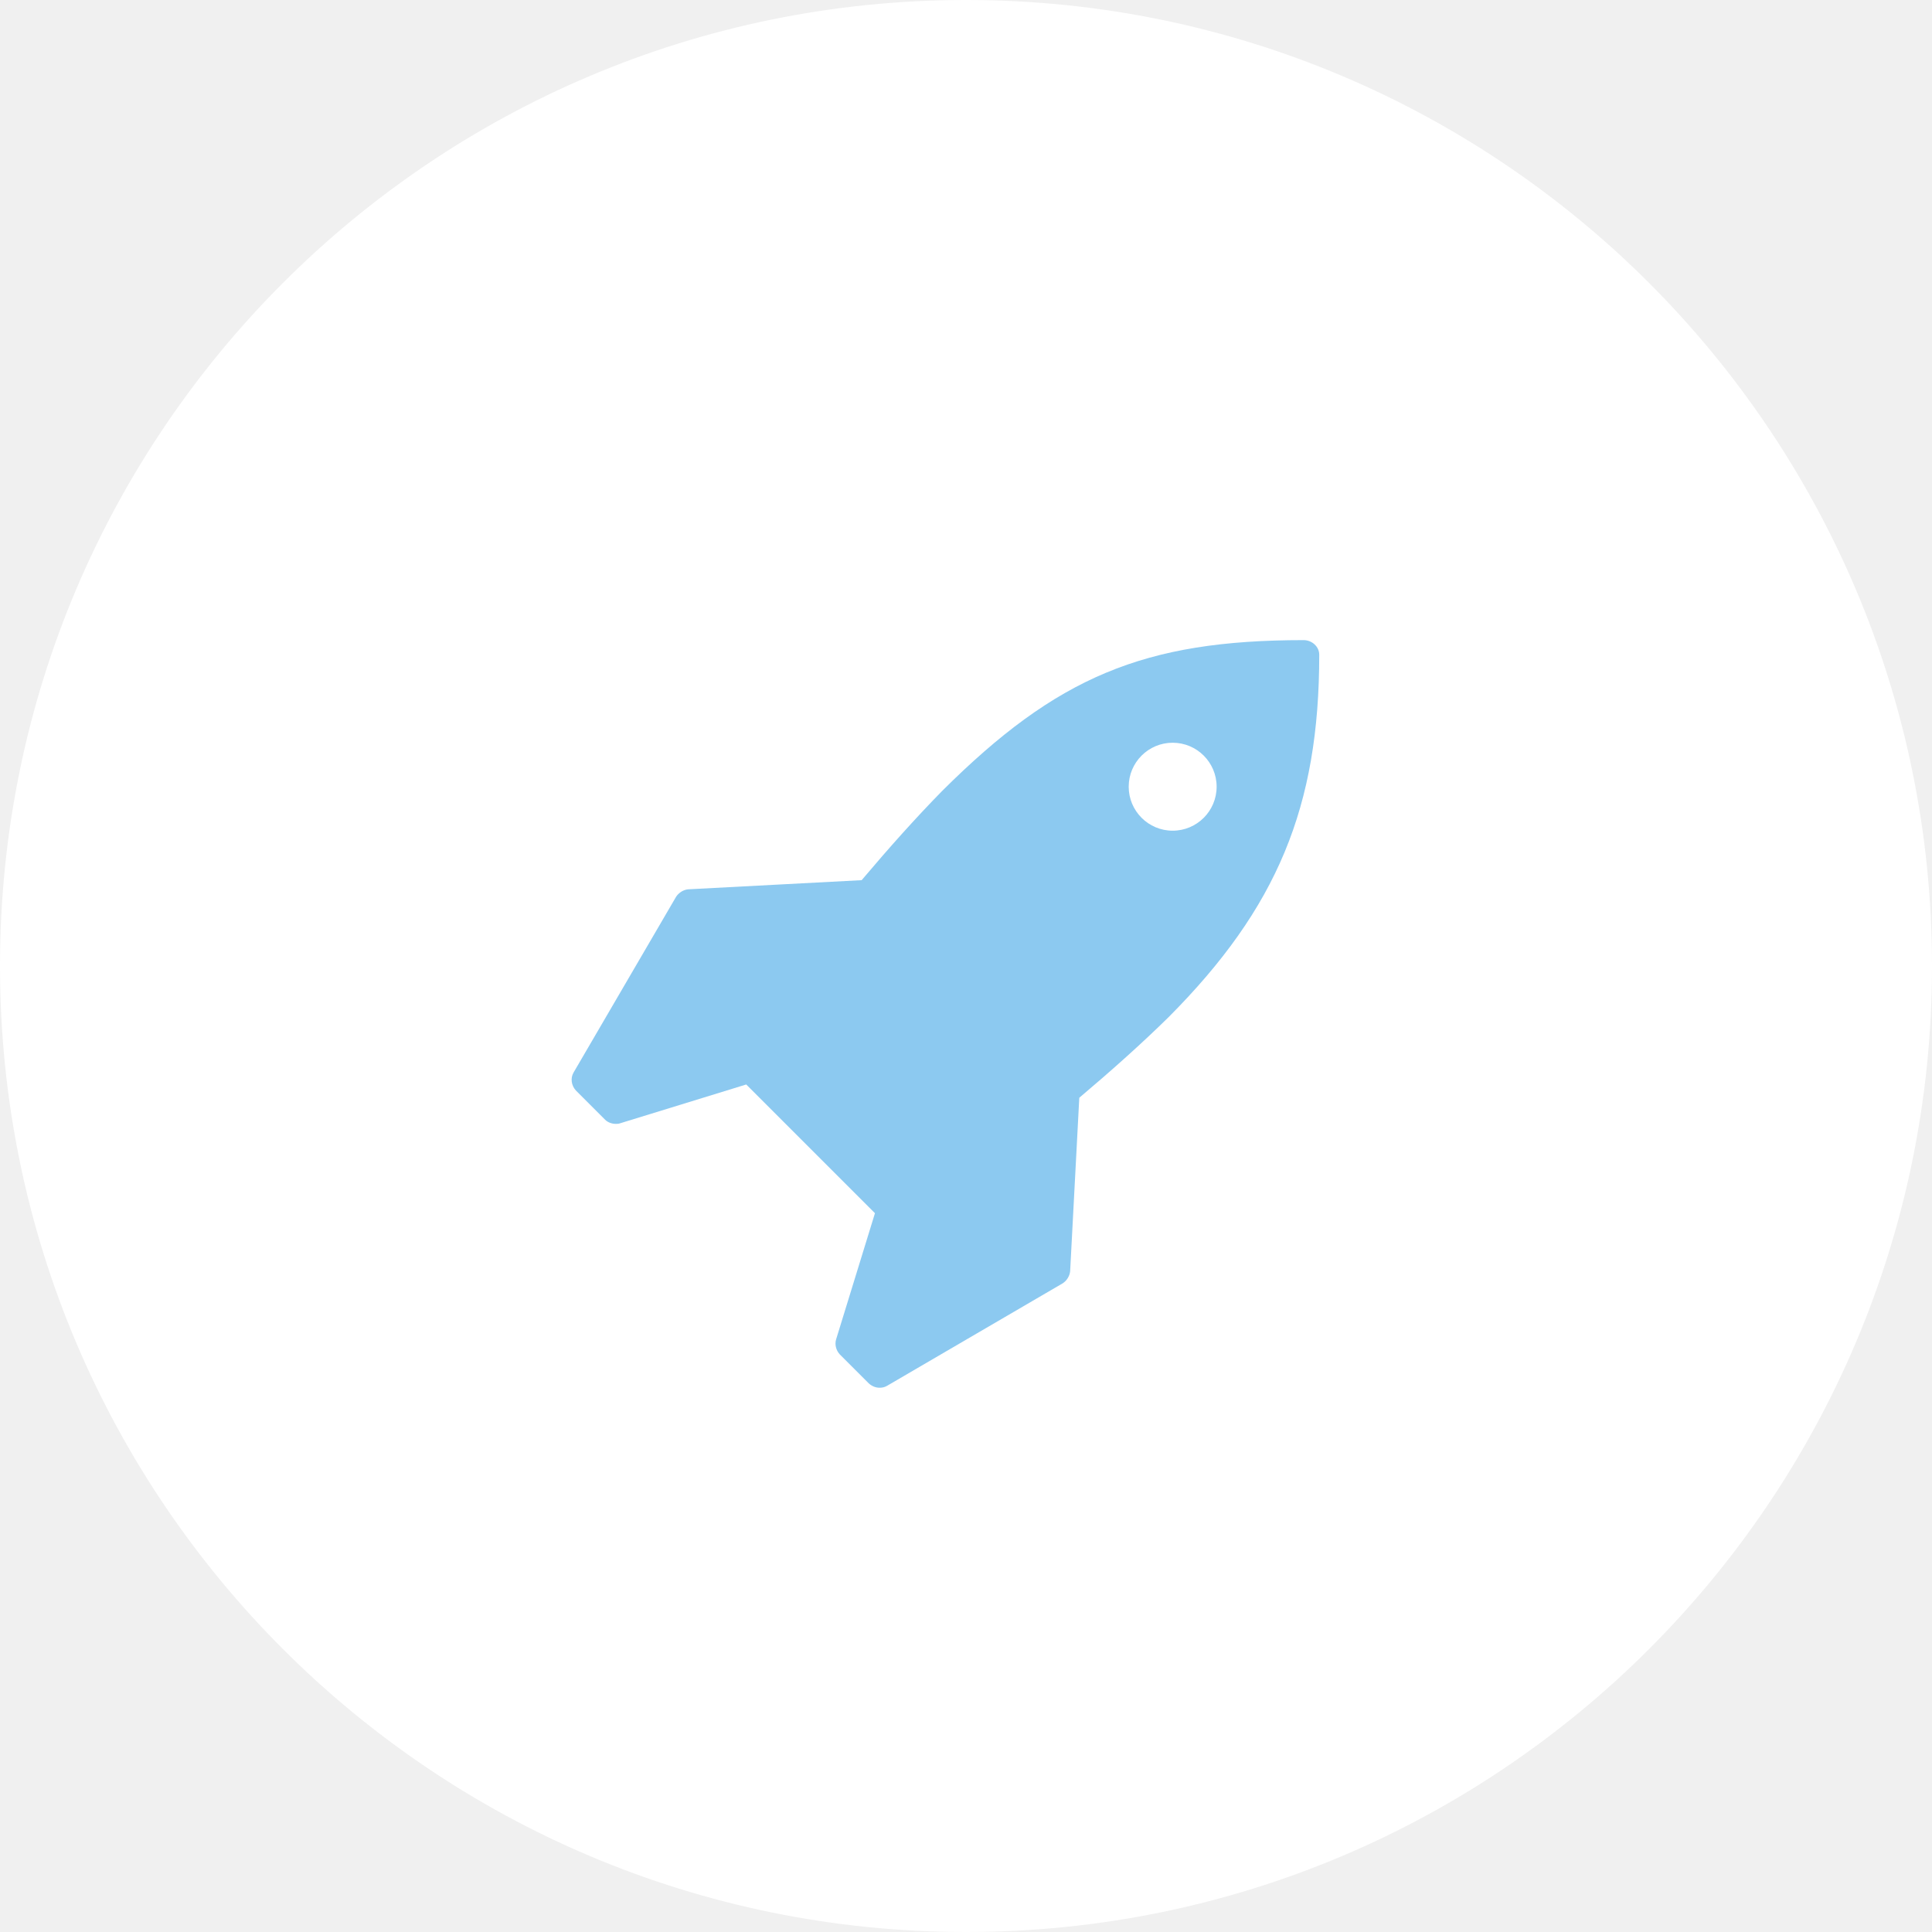
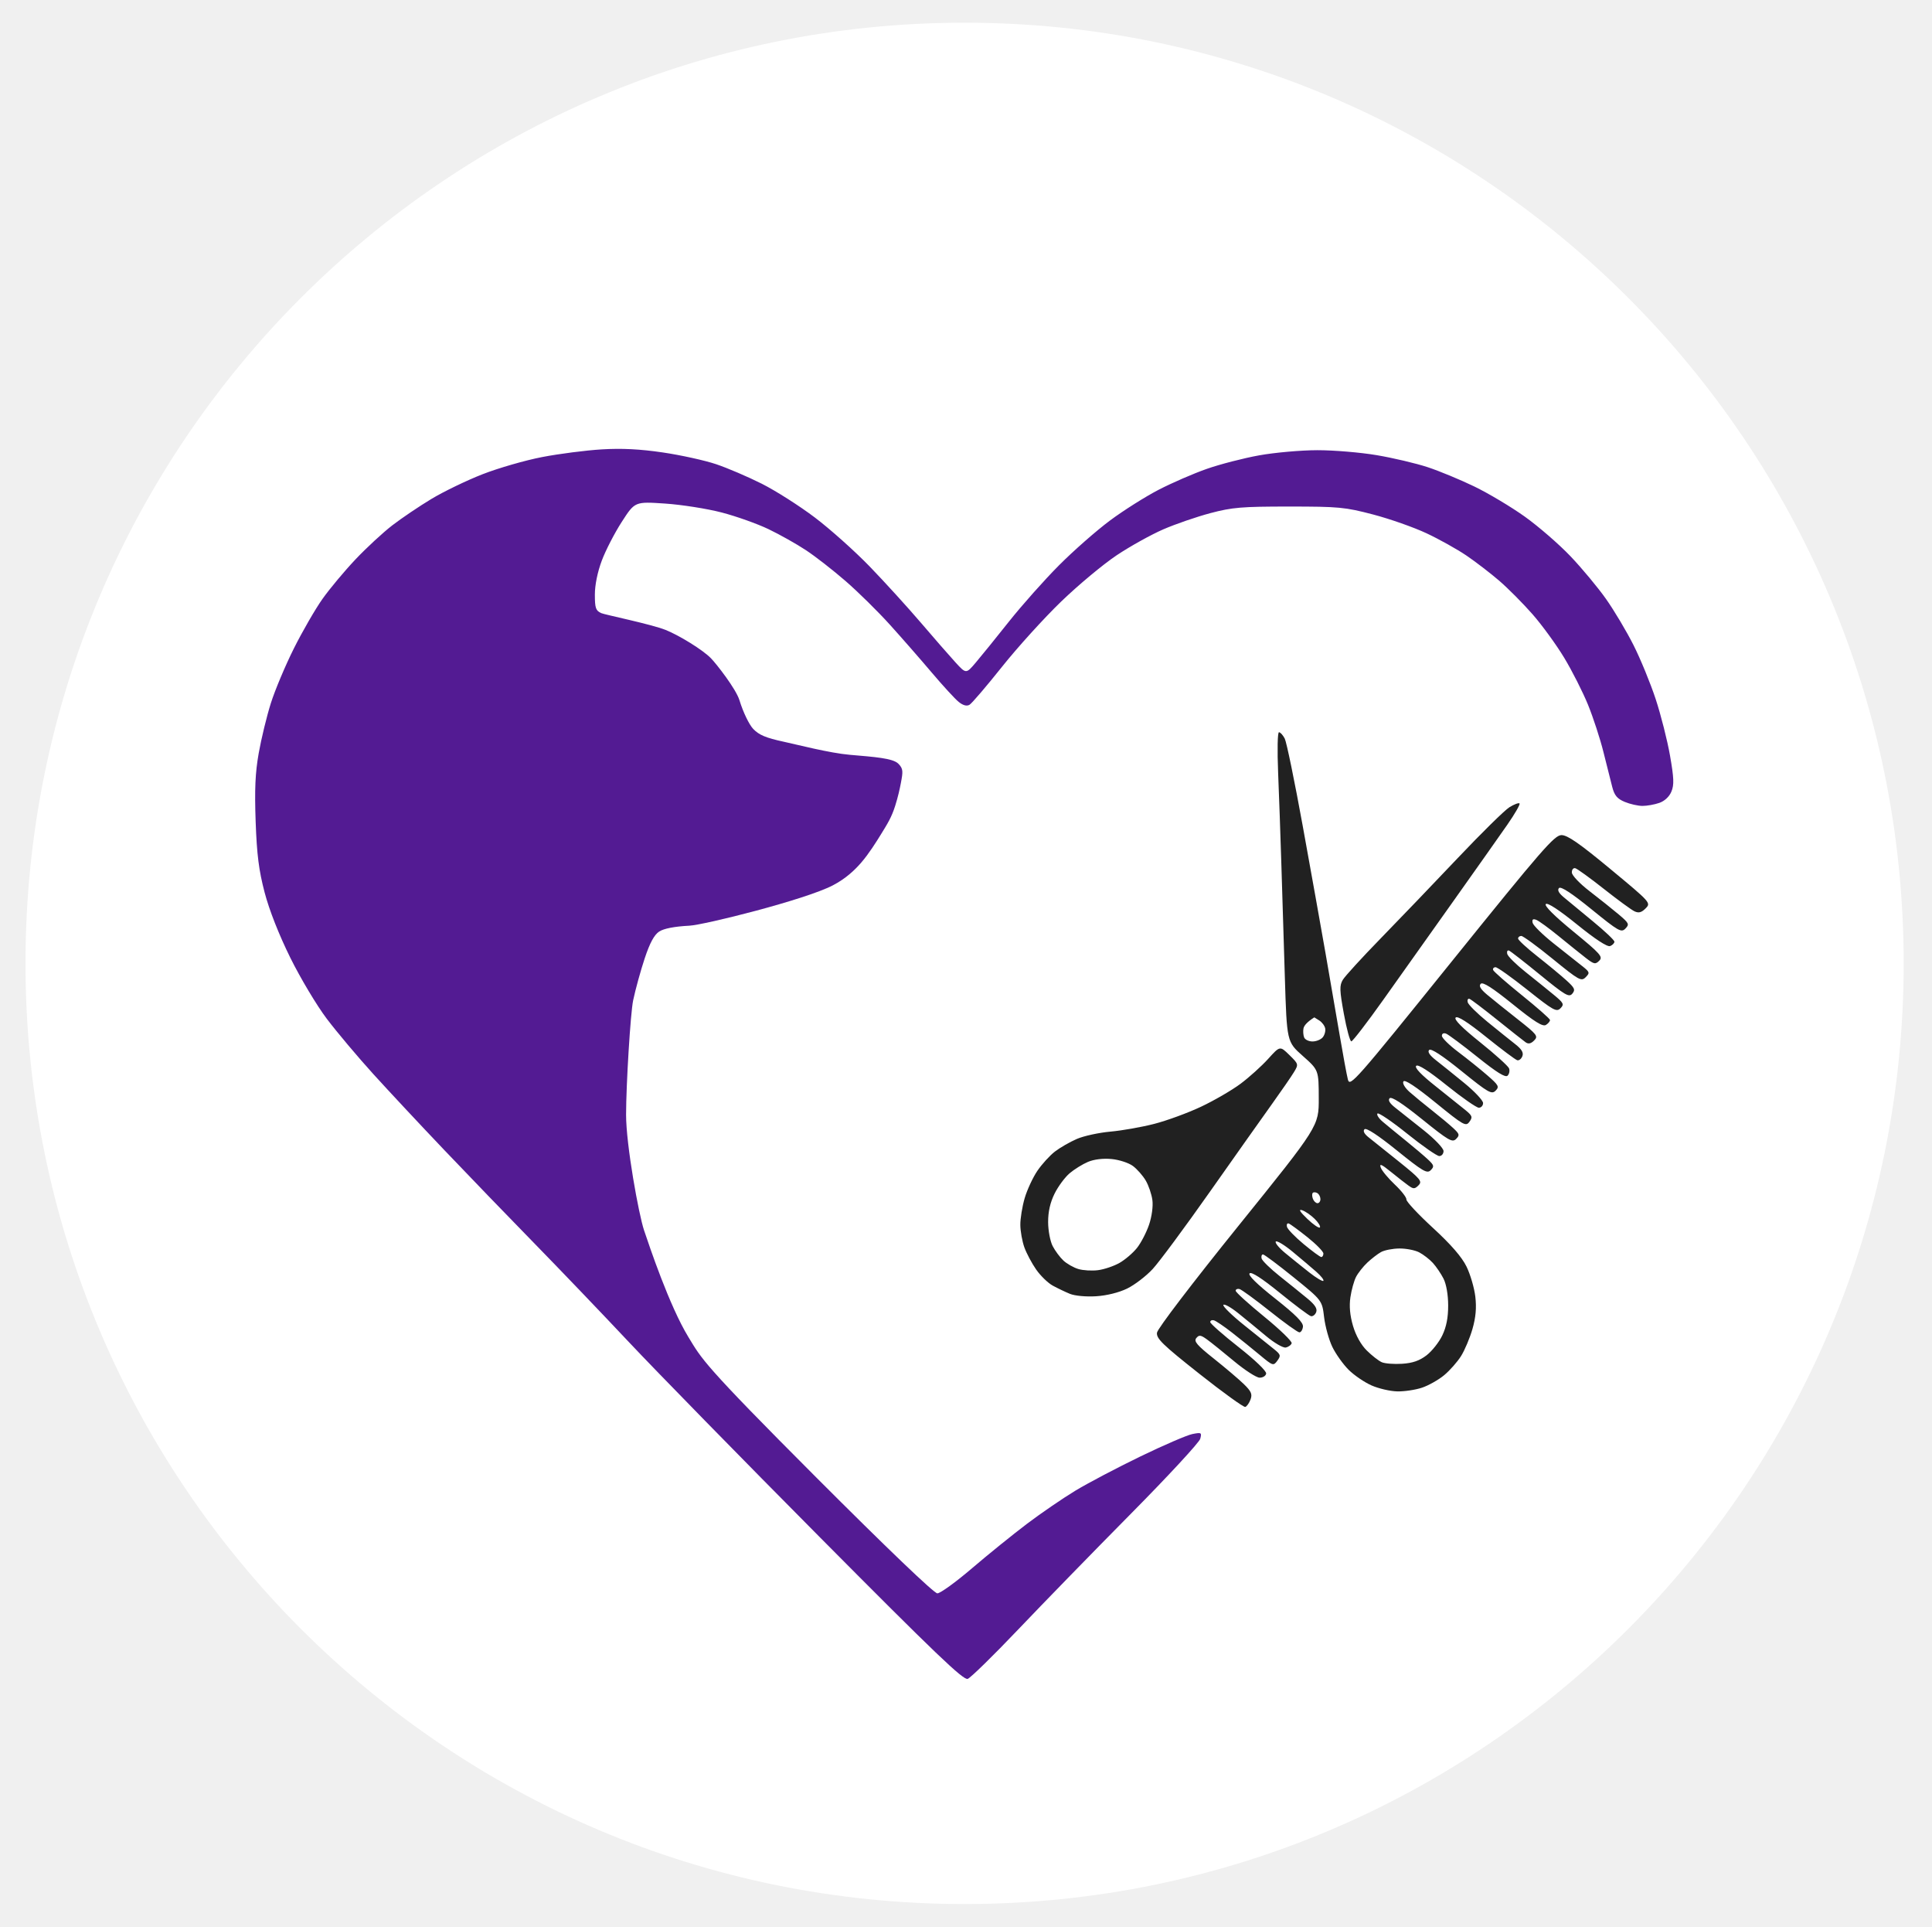
- <svg xmlns="http://www.w3.org/2000/svg" version="1.1" id="Layer_1" x="0px" y="0px" width="85px" height="85px" viewBox="0 0 80 80" enable-background="new 0 0 80 80" xml:space="preserve">
-   <g>
-     <path fill="#FFFFFF" d="M40,0c22.091,0,40,17.909,40,40S62.091,80,40,80S0,62.091,0,40S17.909,0,40,0z" />
-   </g>
-   <g>
-     <path fill="#8cc9f0" d="M50.378,32.576c0,1.005-0.815,1.821-1.821,1.821c-1.005,0-1.82-0.816-1.82-1.821    c0-1.005,0.815-1.821,1.82-1.821C49.563,30.755,50.378,31.571,50.378,32.576z M54.627,27.113c0-0.341-0.304-0.607-0.646-0.607    c-6.601,0-10.223,1.518-14.964,6.241c-1.081,1.1-2.2,2.352-3.338,3.699l-7.188,0.379c-0.19,0.019-0.379,0.133-0.493,0.304    l-4.249,7.284c-0.133,0.228-0.095,0.53,0.095,0.739l1.214,1.215c0.114,0.113,0.285,0.17,0.437,0.17c0.057,0,0.114,0,0.17-0.02    l5.235-1.611l5.33,5.33l-1.612,5.236c-0.057,0.209,0,0.437,0.152,0.606l1.214,1.214c0.133,0.114,0.284,0.171,0.436,0.171    c0.114,0,0.208-0.021,0.304-0.075l7.283-4.25c0.171-0.113,0.284-0.304,0.305-0.492l0.379-7.19c1.347-1.138,2.599-2.257,3.699-3.339    C52.882,37.603,54.627,33.411,54.627,27.113z" />
-   </g>
+ <svg xmlns="http://www.w3.org/2000/svg" width="341px" height="340px" viewBox="0 0 341 340" version="1.1">
+   <path id="Ellipse" d="M336 170 C336 78.324 261.791 4.006 170.25 4.006 78.709 4.006 4.5 78.324 4.5 170 4.5 261.676 78.709 335.994 170.25 335.994 261.791 335.994 336 261.676 336 170 Z" fill="#ffffff" fill-opacity="1" stroke="none" />
+   <path id="Logo-3" d="M170.801 296.259 C170.037 296.531 165.083 291.793 144.794 271.359 131.009 257.476 115.812 241.949 111.022 236.854 106.233 231.759 98.678 223.872 94.235 219.328 89.792 214.784 82.722 207.46 78.523 203.054 74.324 198.648 68.64 192.564 65.89 189.534 63.141 186.505 59.443 182.111 57.674 179.77 55.904 177.429 53.008 172.584 51.239 169.004 49.228 164.935 47.529 160.617 46.707 157.487 45.682 153.579 45.334 150.834 45.123 144.985 44.922 139.293 45.047 136.385 45.665 132.894 46.113 130.365 47.072 126.415 47.797 124.114 48.521 121.814 50.355 117.453 51.87 114.424 53.386 111.394 55.665 107.452 56.935 105.663 58.205 103.873 60.82 100.745 62.745 98.711 64.67 96.677 67.589 93.977 69.231 92.711 70.873 91.445 73.989 89.342 76.154 88.039 78.319 86.736 82.375 84.777 85.167 83.686 87.96 82.595 92.696 81.23 95.693 80.653 98.69 80.076 103.415 79.467 106.193 79.3 109.755 79.085 112.94 79.245 116.995 79.843 120.157 80.308 124.38 81.238 126.379 81.908 128.377 82.578 132.014 84.133 134.459 85.363 136.905 86.593 141.12 89.276 143.825 91.324 146.531 93.372 150.89 97.267 153.513 99.979 156.135 102.691 160.185 107.138 162.513 109.861 164.84 112.584 167.593 115.739 168.629 116.871 170.514 118.93 170.514 118.93 172.217 116.927 173.154 115.826 175.794 112.566 178.083 109.684 180.372 106.802 184.345 102.335 186.912 99.759 189.479 97.182 193.529 93.624 195.912 91.852 198.295 90.08 202.157 87.64 204.495 86.43 206.832 85.22 210.657 83.56 212.995 82.741 215.332 81.922 219.495 80.847 222.245 80.352 224.995 79.857 229.607 79.448 232.495 79.443 235.382 79.438 240.107 79.833 242.995 80.321 245.882 80.808 249.932 81.763 251.995 82.443 254.057 83.123 257.77 84.661 260.245 85.86 262.72 87.06 266.712 89.444 269.117 91.159 271.522 92.875 275.15 96.018 277.178 98.144 279.207 100.271 282.042 103.677 283.477 105.714 284.913 107.75 287.093 111.412 288.323 113.851 289.552 116.29 291.311 120.571 292.23 123.365 293.15 126.159 294.288 130.643 294.758 133.329 295.453 137.295 295.5 138.49 295.007 139.681 294.635 140.582 293.811 141.354 292.873 141.681 292.033 141.975 290.697 142.214 289.904 142.214 289.111 142.214 287.697 141.894 286.76 141.502 285.432 140.947 284.949 140.369 284.563 138.873 284.291 137.819 283.592 135.045 283.01 132.707 282.428 130.37 281.203 126.619 280.288 124.372 279.373 122.125 277.487 118.4 276.095 116.093 274.704 113.786 272.187 110.326 270.502 108.404 268.816 106.482 266.172 103.82 264.625 102.488 263.078 101.156 260.474 99.156 258.838 98.043 257.202 96.931 254.03 95.16 251.788 94.108 249.547 93.056 245.303 91.563 242.357 90.791 237.396 89.49 236.302 89.387 227.512 89.387 219.179 89.387 217.488 89.528 213.634 90.549 211.22 91.189 207.485 92.474 205.335 93.405 203.185 94.337 199.484 96.393 197.11 97.974 194.737 99.556 190.328 103.228 187.313 106.135 184.298 109.041 179.587 114.236 176.844 117.678 174.1 121.121 171.524 124.132 171.119 124.369 170.634 124.654 169.986 124.483 169.218 123.869 168.577 123.356 166.432 121.021 164.45 118.68 162.469 116.339 159.137 112.53 157.046 110.216 154.955 107.901 151.448 104.448 149.252 102.542 147.057 100.636 143.907 98.182 142.252 97.09 140.598 95.997 137.624 94.326 135.644 93.376 133.663 92.427 129.939 91.102 127.368 90.433 124.797 89.764 120.301 89.056 117.377 88.86 112.06 88.503 112.06 88.503 109.757 92.068 108.491 94.029 106.901 97.105 106.225 98.906 105.463 100.932 104.995 103.227 104.995 104.932 104.995 107.302 105.151 107.756 106.12 108.195 106.738 108.476 114.914 110.134 117.497 111.167 119.822 112.097 124.021 114.647 125.497 116.174 126.488 117.2 129.91 121.575 130.522 123.584 131.147 125.637 132.206 127.843 132.939 128.623 133.943 129.69 135.192 130.214 138.345 130.891 140.601 131.376 146.402 132.886 150 133.196 154.302 133.567 157.58 133.787 158.552 134.76 159.448 135.658 159.386 136.17 158.999 138.205 158.807 139.214 158.523 140.549 157.997 142.212 157.356 144.238 156.643 145.358 155.497 147.219 154.683 148.541 153.351 150.667 152 152.224 150.826 153.576 149.272 155.047 146.998 156.232 142.109 158.78 124.302 163.215 121.673 163.351 119.041 163.487 117.157 163.852 116.346 164.385 115.467 164.962 114.7 166.382 113.792 169.114 113.077 171.261 112.16 174.594 111.753 176.519 111.275 178.778 110.509 191.428 110.503 196.691 110.498 202.024 112.75 214.361 113.675 217.101 114.599 219.84 118.128 230.415 121.51 235.956 123.891 239.859 123.979 240.598 144.021 260.665 156.502 273.162 164.867 281.169 165.442 281.169 165.96 281.169 168.715 279.175 171.564 276.738 174.413 274.302 178.78 270.771 181.268 268.893 183.755 267.016 187.59 264.39 189.788 263.059 191.987 261.728 197.152 259.009 201.265 257.018 205.379 255.027 209.511 253.245 210.448 253.059 212.049 252.741 212.134 252.792 211.847 253.888 211.68 254.531 206.175 260.481 199.614 267.111 193.053 273.741 184.099 282.935 179.715 287.541 175.331 292.147 171.32 296.07 170.801 296.259 Z" fill="#531b93" fill-opacity="1" stroke="none" />
+   <path id="comb-and-scissor-2" d="M219.795 248.272 C219.516 248.366 215.861 245.73 211.672 242.414 205.185 237.28 204.078 236.205 204.209 235.17 204.297 234.472 210.418 226.446 218.568 216.342 232.775 198.731 232.775 198.731 232.762 193.78 232.75 188.829 232.75 188.829 229.94 186.333 227.129 183.838 227.129 183.838 226.776 172.423 226.582 166.146 226.301 157.066 226.153 152.247 226.005 147.428 225.751 140.274 225.59 136.35 225.425 132.331 225.49 129.215 225.74 129.214 225.984 129.214 226.443 129.72 226.76 130.338 227.078 130.957 228.504 137.883 229.929 145.728 231.354 153.574 233.17 163.709 233.964 168.251 234.758 172.794 235.885 179.325 236.47 182.766 237.054 186.208 237.699 189.68 237.902 190.483 238.254 191.875 239.096 190.919 256.239 169.656 272.18 149.884 274.365 147.37 275.607 147.367 276.663 147.364 278.784 148.836 284.218 153.34 291.369 159.269 291.42 159.325 290.454 160.297 289.724 161.031 289.233 161.162 288.495 160.817 287.953 160.564 285.519 158.784 283.086 156.862 280.653 154.941 278.381 153.296 278.037 153.208 277.693 153.12 277.421 153.459 277.432 153.961 277.443 154.476 278.813 155.919 280.58 157.277 282.3 158.598 284.602 160.436 285.697 161.359 287.524 162.902 287.621 163.106 286.89 163.858 286.157 164.613 285.685 164.344 280.882 160.442 277.423 157.632 275.501 156.375 275.171 156.705 274.839 157.037 275.102 157.568 275.955 158.292 276.661 158.891 278.972 160.8 281.091 162.535 283.209 164.271 284.943 165.907 284.944 166.172 284.945 166.437 284.603 166.786 284.184 166.948 283.701 167.135 281.583 165.753 278.366 163.15 275.177 160.569 273.134 159.233 272.836 159.534 272.537 159.834 274.334 161.626 277.7 164.384 282.494 168.313 282.959 168.836 282.273 169.527 281.586 170.218 281.34 170.165 279.853 169.007 278.943 168.298 276.796 166.573 275.083 165.174 273.37 163.775 271.6 162.489 271.15 162.318 270.565 162.095 270.383 162.244 270.51 162.842 270.608 163.301 272.266 164.932 274.195 166.465 276.123 167.998 278.377 169.782 279.203 170.43 280.602 171.529 280.648 171.665 279.874 172.443 279.1 173.222 278.708 173.004 274.062 169.219 271.322 166.986 268.823 165.16 268.51 165.161 268.197 165.162 267.942 165.368 267.943 165.62 267.943 165.872 269.465 167.276 271.325 168.741 273.185 170.206 275.488 172.11 276.443 172.973 277.932 174.318 278.085 174.654 277.521 175.338 276.939 176.043 276.289 175.664 271.839 172.027 269.075 169.768 266.598 167.837 266.333 167.738 266.068 167.638 265.93 167.901 266.026 168.323 266.123 168.745 267.565 170.175 269.232 171.502 270.899 172.829 273.147 174.643 274.227 175.534 275.998 176.994 276.116 177.23 275.421 177.929 274.727 178.628 274.155 178.309 269.611 174.691 266.839 172.485 264.301 170.679 263.971 170.68 263.641 170.681 263.447 170.903 263.54 171.173 263.632 171.443 265.92 173.447 268.624 175.627 271.328 177.807 273.557 179.77 273.577 179.988 273.598 180.206 273.277 180.598 272.866 180.86 272.299 181.22 270.878 180.335 266.998 177.204 263.39 174.293 261.721 173.23 261.349 173.605 260.976 173.98 261.313 174.551 262.489 175.538 263.406 176.309 265.83 178.254 267.875 179.862 271.309 182.562 271.531 182.848 270.782 183.602 270.213 184.174 269.763 184.272 269.276 183.928 268.894 183.658 266.624 181.865 264.231 179.943 261.838 178.021 259.654 176.367 259.377 176.267 259.1 176.167 258.952 176.43 259.048 176.852 259.144 177.273 260.716 178.834 262.541 180.32 264.367 181.807 266.574 183.58 267.447 184.261 268.572 185.137 268.937 185.752 268.702 186.37 268.52 186.85 268.114 187.176 267.8 187.095 267.486 187.013 265.023 185.172 262.327 183.003 259.06 180.374 257.259 179.227 256.927 179.561 256.594 179.896 258.033 181.35 261.244 183.923 263.893 186.046 266.19 188.117 266.347 188.526 266.505 188.934 266.391 189.513 266.094 189.812 265.707 190.202 264.203 189.272 260.77 186.521 258.139 184.412 255.648 182.558 255.235 182.4 254.792 182.232 254.488 182.393 254.496 182.793 254.502 183.167 255.799 184.444 257.378 185.631 258.956 186.818 261.259 188.667 262.495 189.74 264.522 191.498 264.667 191.765 263.971 192.465 263.275 193.165 262.688 192.828 257.97 189.015 254.546 186.248 252.57 184.958 252.247 185.28 251.924 185.602 252.334 186.223 253.439 187.085 254.366 187.808 256.618 189.619 258.443 191.11 260.269 192.601 261.764 194.192 261.765 194.647 261.766 195.101 261.429 195.473 261.017 195.474 260.604 195.475 258.057 193.702 255.357 191.533 252.148 188.955 250.277 187.76 249.958 188.082 249.638 188.403 250.819 189.644 253.367 191.664 255.511 193.363 257.887 195.265 258.648 195.889 259.869 196.892 259.952 197.133 259.354 197.955 258.723 198.825 258.334 198.605 253.371 194.567 249.883 191.73 247.94 190.449 247.705 190.832 247.498 191.169 247.963 191.96 248.807 192.707 249.611 193.417 251.394 194.883 252.77 195.964 254.147 197.045 255.83 198.448 256.511 199.081 257.612 200.106 257.666 200.316 257 200.987 256.334 201.657 255.672 201.274 251.012 197.518 247.517 194.702 245.608 193.464 245.275 193.799 244.942 194.134 245.274 194.692 246.272 195.476 247.096 196.122 249.348 197.907 251.276 199.443 253.235 201.002 254.784 202.625 254.786 203.119 254.787 203.605 254.45 204.003 254.038 204.004 253.625 204.005 251.083 202.235 248.387 200.07 245.692 197.905 243.325 196.297 243.128 196.495 242.931 196.694 243.342 197.343 244.042 197.938 244.741 198.532 246.545 200.012 248.05 201.227 249.555 202.442 251.344 203.957 252.025 204.594 253.116 205.615 253.176 205.84 252.527 206.493 251.878 207.146 251.17 206.733 246.552 203.011 243.205 200.313 241.141 198.963 240.835 199.271 240.529 199.579 240.794 200.097 241.569 200.705 242.236 201.228 244.664 203.17 246.964 205.021 250.73 208.052 251.069 208.462 250.377 209.159 249.71 209.83 249.477 209.839 248.622 209.23 248.08 208.843 246.67 207.742 245.488 206.783 243.829 205.436 243.423 205.267 243.704 206.037 243.903 206.585 245.021 207.932 246.186 209.031 247.352 210.13 248.274 211.317 248.235 211.669 248.196 212.021 250.293 214.267 252.895 216.66 256.107 219.615 258.017 221.815 258.847 223.517 259.519 224.894 260.217 227.28 260.397 228.818 260.627 230.781 260.476 232.479 259.892 234.512 259.433 236.106 258.528 238.256 257.879 239.291 257.23 240.326 255.886 241.848 254.891 242.673 253.896 243.499 252.138 244.49 250.986 244.876 249.834 245.262 247.871 245.556 246.625 245.53 245.378 245.504 243.332 245.031 242.078 244.479 240.823 243.927 239.003 242.684 238.032 241.717 237.062 240.751 235.772 238.94 235.166 237.693 234.56 236.446 233.903 234.085 233.707 232.446 233.351 229.466 233.351 229.466 228.341 225.415 225.585 223.187 223.146 221.362 222.919 221.361 222.693 221.359 222.581 221.677 222.671 222.068 222.761 222.458 224.198 223.862 225.865 225.189 227.532 226.516 229.737 228.295 230.765 229.143 232.092 230.237 232.54 230.934 232.309 231.542 232.129 232.014 231.709 232.333 231.374 232.252 231.039 232.17 228.579 230.327 225.905 228.156 222.731 225.578 220.876 224.379 220.556 224.701 220.237 225.022 221.804 226.565 225.074 229.15 228.722 232.034 230.05 233.378 229.972 234.108 229.913 234.659 229.629 235.111 229.341 235.111 229.053 235.112 226.704 233.428 224.122 231.369 221.539 229.31 219.127 227.553 218.761 227.465 218.395 227.377 218.096 227.515 218.097 227.771 218.097 228.028 220.365 230.087 223.135 232.346 225.906 234.605 228.086 236.716 227.98 237.036 227.875 237.357 227.403 237.695 226.932 237.787 226.461 237.88 224.903 236.973 223.469 235.771 222.035 234.569 219.81 232.742 218.526 231.712 217.241 230.682 216.072 230.032 215.927 230.268 215.782 230.504 217.432 232.115 219.594 233.847 221.756 235.58 224.12 237.476 224.849 238.061 226.047 239.024 226.104 239.219 225.456 240.109 224.761 241.062 224.667 241.032 222.366 239.115 221.061 238.027 218.843 236.239 217.437 235.141 216.031 234.043 214.595 233.072 214.245 232.984 213.896 232.896 213.61 233.038 213.61 233.3 213.611 233.563 215.86 235.545 218.608 237.706 221.524 239.999 223.553 241.948 223.479 242.387 223.41 242.8 222.884 243.125 222.31 243.108 221.736 243.091 219.714 241.785 217.818 240.205 215.922 238.624 213.776 236.901 213.049 236.374 211.929 235.563 211.64 235.524 211.148 236.122 210.678 236.692 211.262 237.378 214.225 239.733 216.237 241.333 218.617 243.352 219.514 244.221 220.846 245.512 221.068 246.012 220.723 246.951 220.491 247.584 220.074 248.178 219.795 248.272 Z M247.468 240.657 C249.329 240.538 250.543 240.118 251.788 239.162 252.74 238.431 253.99 236.853 254.565 235.655 255.285 234.156 255.609 232.505 255.603 230.356 255.599 228.476 255.272 226.599 254.783 225.634 254.336 224.754 253.489 223.507 252.901 222.862 252.313 222.218 251.223 221.376 250.48 220.99 249.736 220.605 248.16 220.301 246.978 220.313 245.796 220.326 244.34 220.611 243.743 220.948 243.146 221.283 242.058 222.123 241.325 222.813 240.592 223.504 239.7 224.636 239.342 225.329 238.984 226.022 238.537 227.635 238.348 228.913 238.117 230.488 238.265 232.12 238.808 233.974 239.307 235.676 240.228 237.32 241.243 238.323 242.142 239.21 243.328 240.135 243.878 240.379 244.429 240.623 246.044 240.748 247.468 240.657 Z M233.576 226.021 C233.722 225.874 233.16 225.154 232.327 224.422 231.494 223.689 229.625 222.107 228.173 220.905 226.722 219.703 225.375 218.885 225.18 219.087 224.985 219.288 225.728 220.198 226.83 221.108 227.932 222.018 229.841 223.556 231.073 224.525 232.303 225.494 233.43 226.167 233.576 226.021 Z M233.207 221.821 C233.413 221.827 233.581 221.547 233.58 221.2 233.58 220.853 232.316 219.56 230.773 218.328 229.23 217.095 227.743 216.005 227.469 215.905 227.195 215.805 227.05 216.063 227.146 216.478 227.242 216.893 228.561 218.262 230.076 219.522 231.592 220.781 233.001 221.816 233.207 221.821 Z M232.958 216.603 C233.127 216.433 232.713 215.75 232.039 215.085 231.364 214.42 230.362 213.732 229.812 213.555 229.14 213.341 229.443 213.841 230.73 215.074 231.786 216.086 232.788 216.774 232.958 216.603 Z M232.543 212.32 C232.826 212.319 233.058 211.994 233.057 211.597 233.056 211.2 232.814 210.728 232.521 210.547 232.227 210.366 231.862 210.344 231.709 210.498 231.556 210.651 231.565 211.125 231.729 211.549 231.893 211.974 232.259 212.321 232.543 212.32 Z M231.977 179.528 C230.623 180.387 230.155 181.02 230.064 181.488 229.974 181.957 230.025 182.665 230.178 183.062 230.331 183.458 230.998 183.782 231.661 183.78 232.323 183.778 233.135 183.449 233.466 183.048 233.796 182.648 233.991 181.939 233.898 181.474 233.806 181.008 233.335 180.38 232.853 180.078 L231.977 179.528 Z M238.51 183.763 C238.274 183.764 237.682 181.583 237.196 178.917 236.43 174.718 236.405 173.913 237.01 172.9 237.394 172.257 240.403 168.968 243.697 165.59 246.991 162.213 253.108 155.835 257.291 151.419 261.474 147.002 265.579 142.965 266.413 142.448 267.247 141.931 268.051 141.629 268.199 141.777 268.348 141.924 267.385 143.604 266.06 145.509 264.735 147.415 260.431 153.51 256.494 159.054 252.558 164.598 246.998 172.425 244.139 176.448 241.28 180.47 238.747 183.762 238.51 183.763 Z M193.442 228.744 C191.689 228.852 189.699 228.667 188.848 228.318 188.022 227.98 186.656 227.326 185.811 226.866 184.967 226.406 183.648 225.126 182.879 224.021 182.111 222.917 181.175 221.157 180.8 220.111 180.424 219.065 180.104 217.292 180.09 216.172 180.075 215.051 180.421 212.916 180.858 211.427 181.296 209.938 182.309 207.76 183.11 206.588 183.911 205.417 185.302 203.892 186.202 203.202 187.101 202.511 188.837 201.513 190.058 200.984 191.279 200.454 193.948 199.873 195.989 199.69 198.03 199.508 201.516 198.892 203.736 198.321 205.955 197.749 209.668 196.387 211.988 195.294 214.307 194.201 217.452 192.373 218.977 191.232 220.503 190.09 222.688 188.119 223.833 186.851 225.915 184.545 225.915 184.545 227.572 186.169 229.2 187.764 229.214 187.817 228.398 189.171 227.941 189.929 226.192 192.468 224.51 194.814 222.828 197.159 217.876 204.157 213.505 210.364 209.135 216.572 204.611 222.678 203.451 223.933 202.292 225.189 200.261 226.742 198.938 227.385 197.473 228.097 195.327 228.628 193.442 228.744 Z M193.807 224.139 C194.89 224 196.59 223.425 197.585 222.862 198.581 222.298 199.975 221.105 200.684 220.211 201.393 219.317 202.35 217.473 202.81 216.114 203.296 214.682 203.543 212.856 203.398 211.77 203.261 210.74 202.731 209.187 202.221 208.32 201.712 207.453 200.691 206.296 199.954 205.749 199.217 205.201 197.522 204.651 196.187 204.526 194.687 204.385 193.097 204.578 192.026 205.031 191.072 205.434 189.614 206.339 188.785 207.043 187.956 207.747 186.762 209.362 186.133 210.632 185.362 212.188 184.99 213.826 184.995 215.65 184.999 217.141 185.359 219.046 185.797 219.889 186.234 220.73 187.089 221.881 187.698 222.446 188.307 223.011 189.487 223.68 190.321 223.933 191.156 224.185 192.724 224.279 193.807 224.139 Z" fill="#212121" fill-opacity="1" stroke="none" />
</svg>
